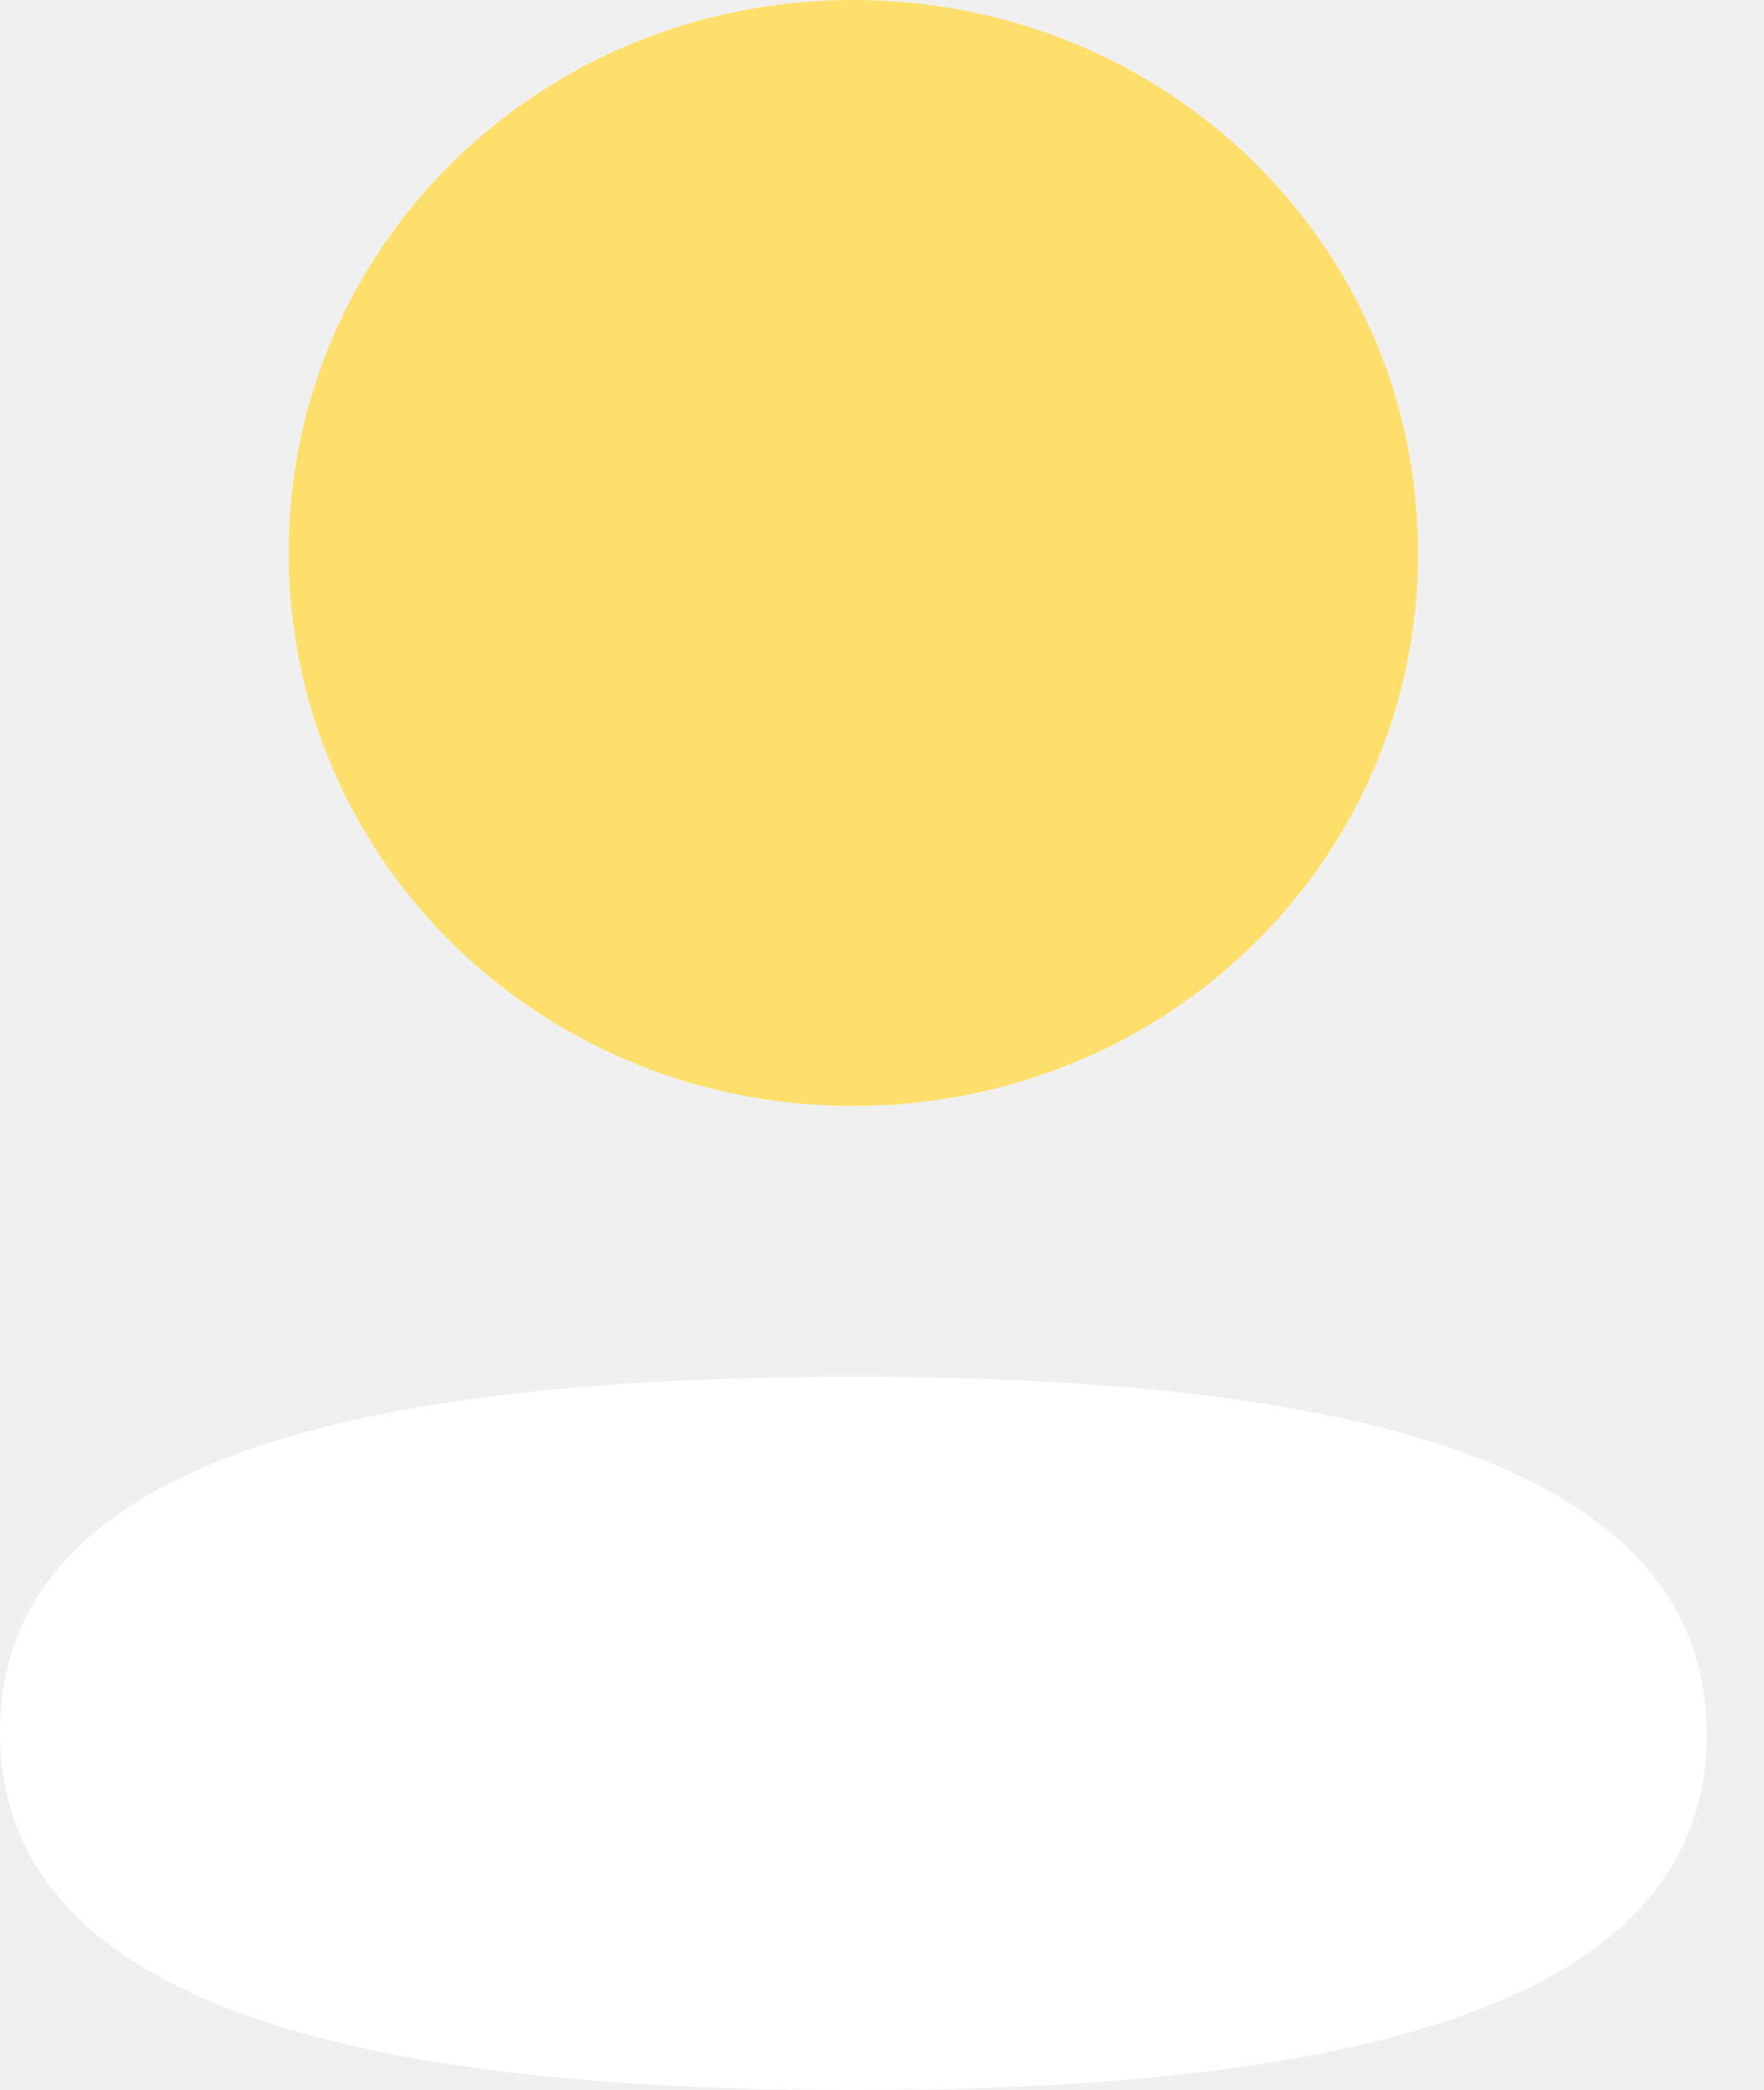
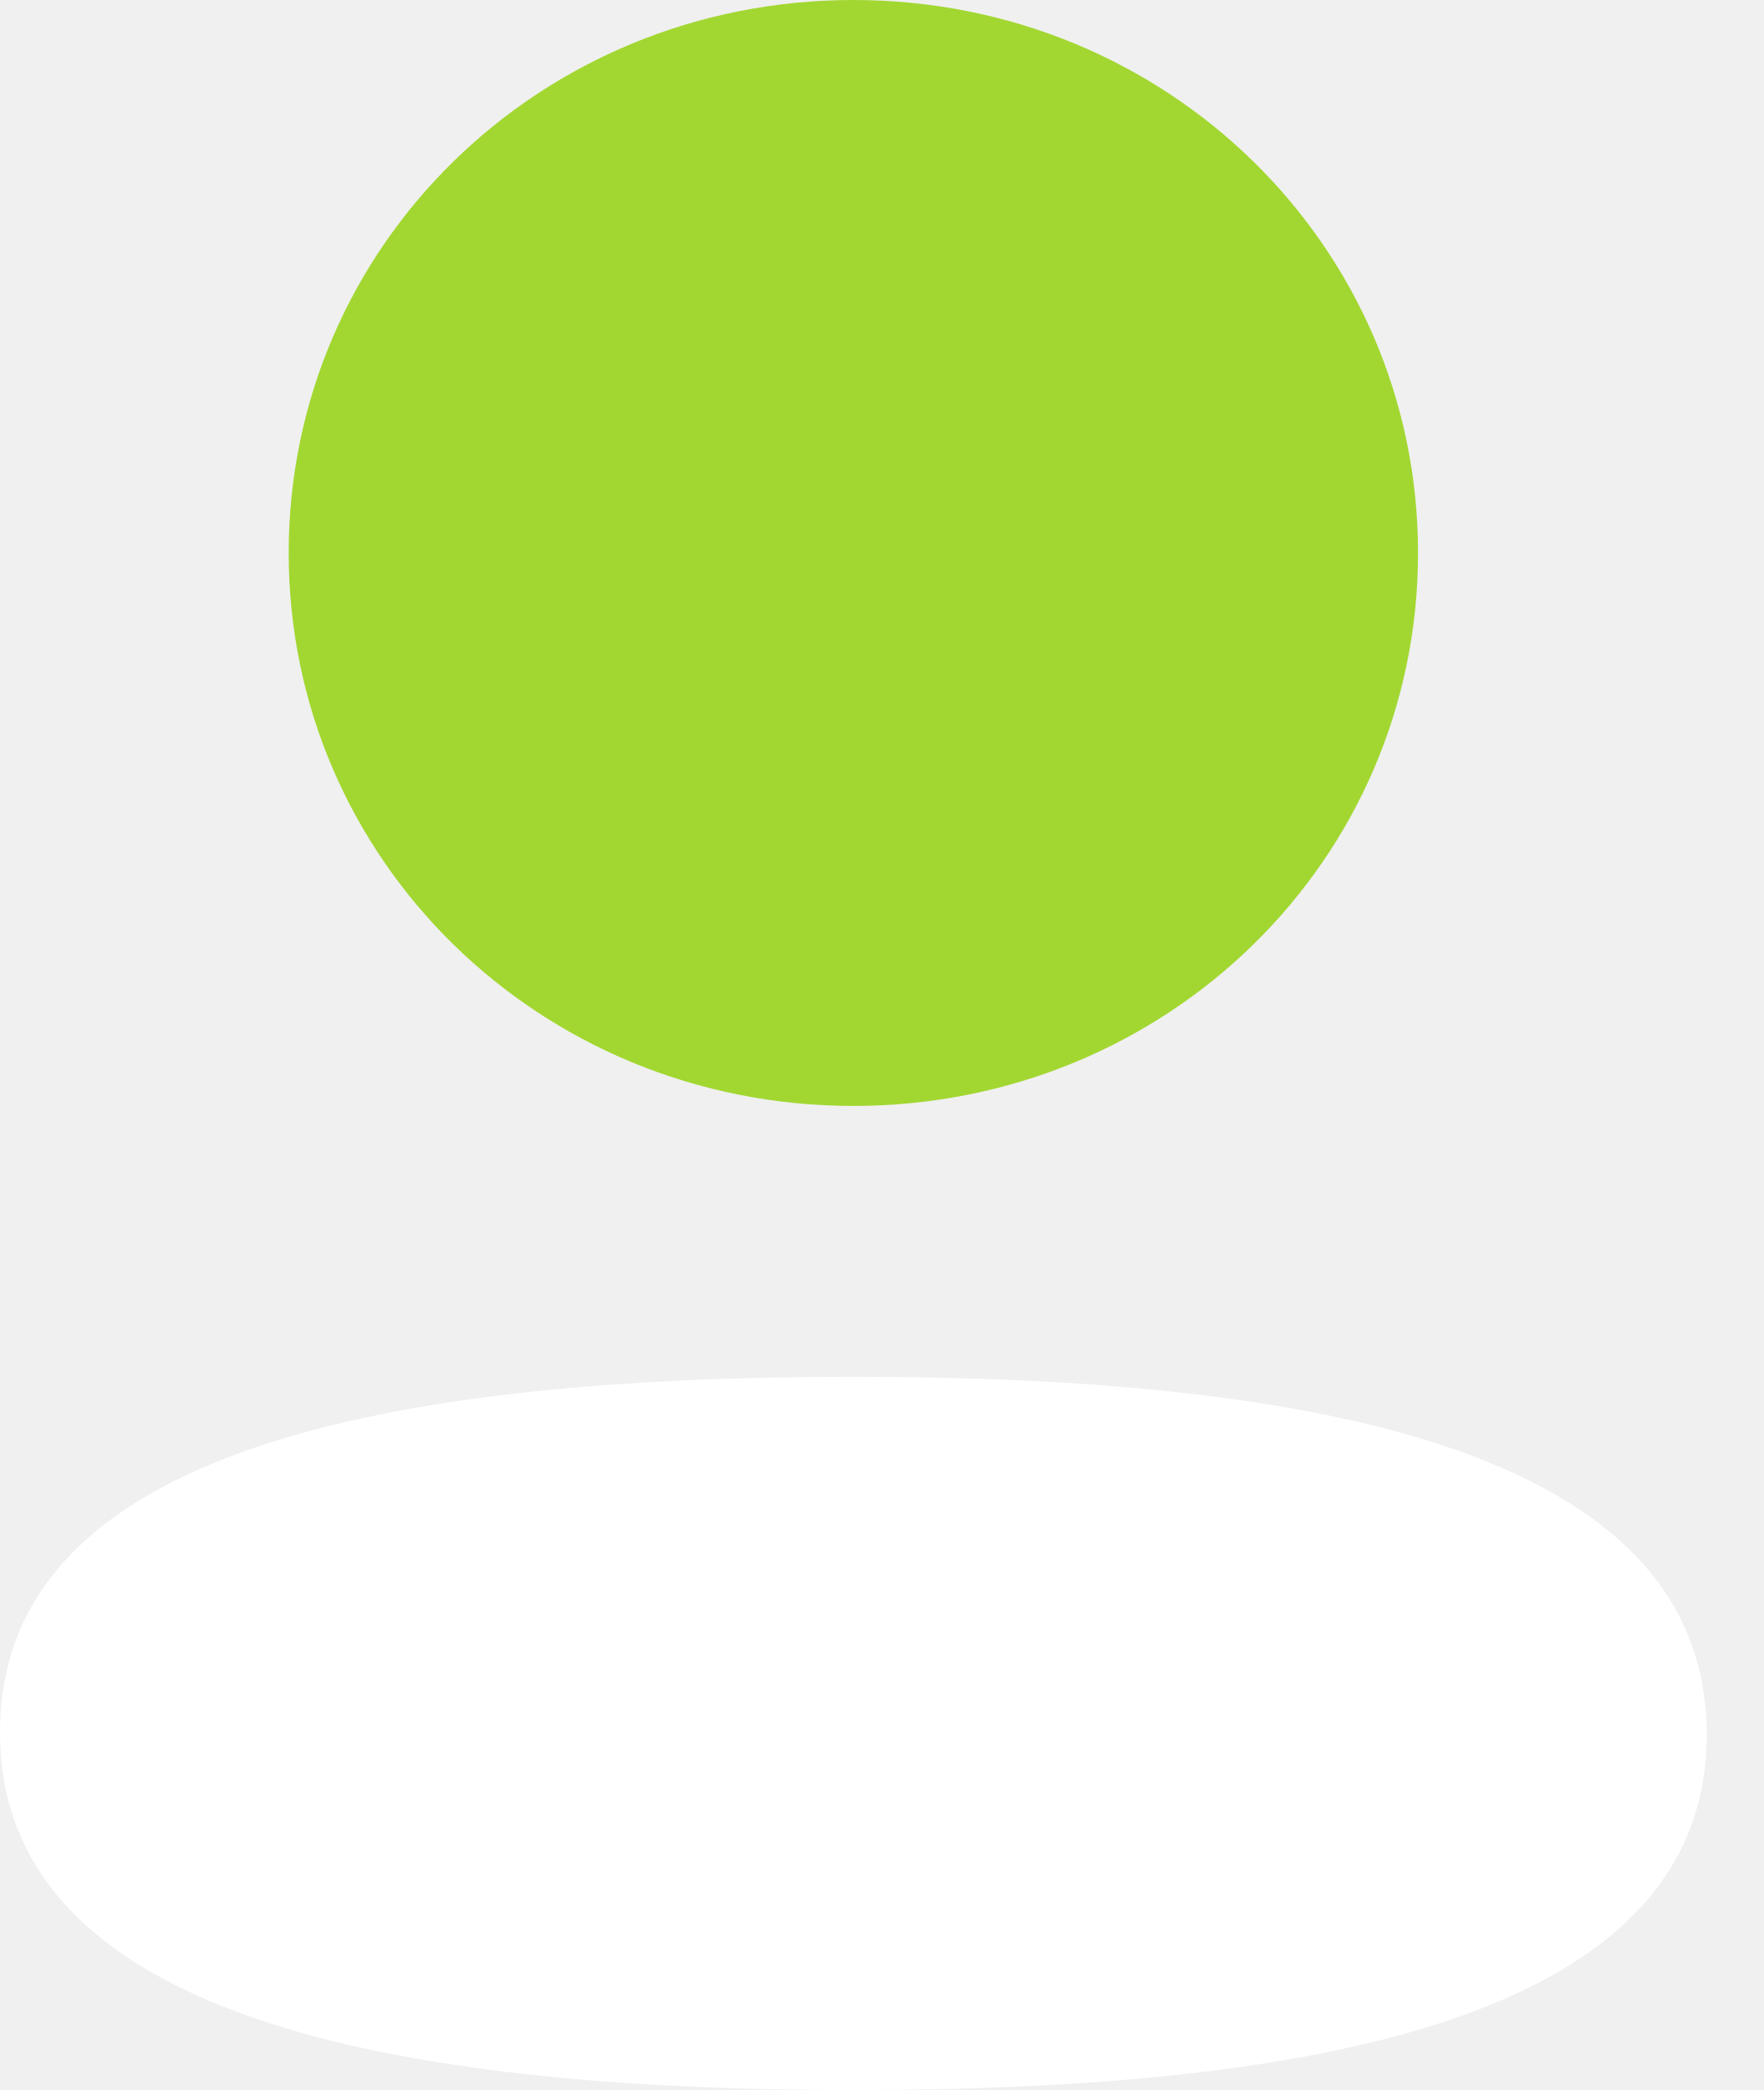
<svg xmlns="http://www.w3.org/2000/svg" width="27" height="32" viewBox="0 0 27 32" fill="none">
  <path d="M13.066 21.08C6.019 21.08 0 22.169 0 26.52C0 30.874 5.981 32 13.066 32C20.112 32 26.131 30.911 26.131 26.561C26.131 22.206 20.151 21.08 13.066 21.08Z" fill="white" />
-   <path d="M13.065 16.933C17.865 16.933 21.711 13.167 21.711 8.467C21.711 3.767 17.865 0 13.065 0C8.268 0 4.42 3.767 4.42 8.467C4.42 13.167 8.268 16.933 13.065 16.933Z" fill="#FFDF6C" />
+   <path d="M13.065 16.933C17.865 16.933 21.711 13.167 21.711 8.467C21.711 3.767 17.865 0 13.065 0C8.268 0 4.42 3.767 4.42 8.467C4.42 13.167 8.268 16.933 13.065 16.933Z" fill="#A2D732" />
</svg>
